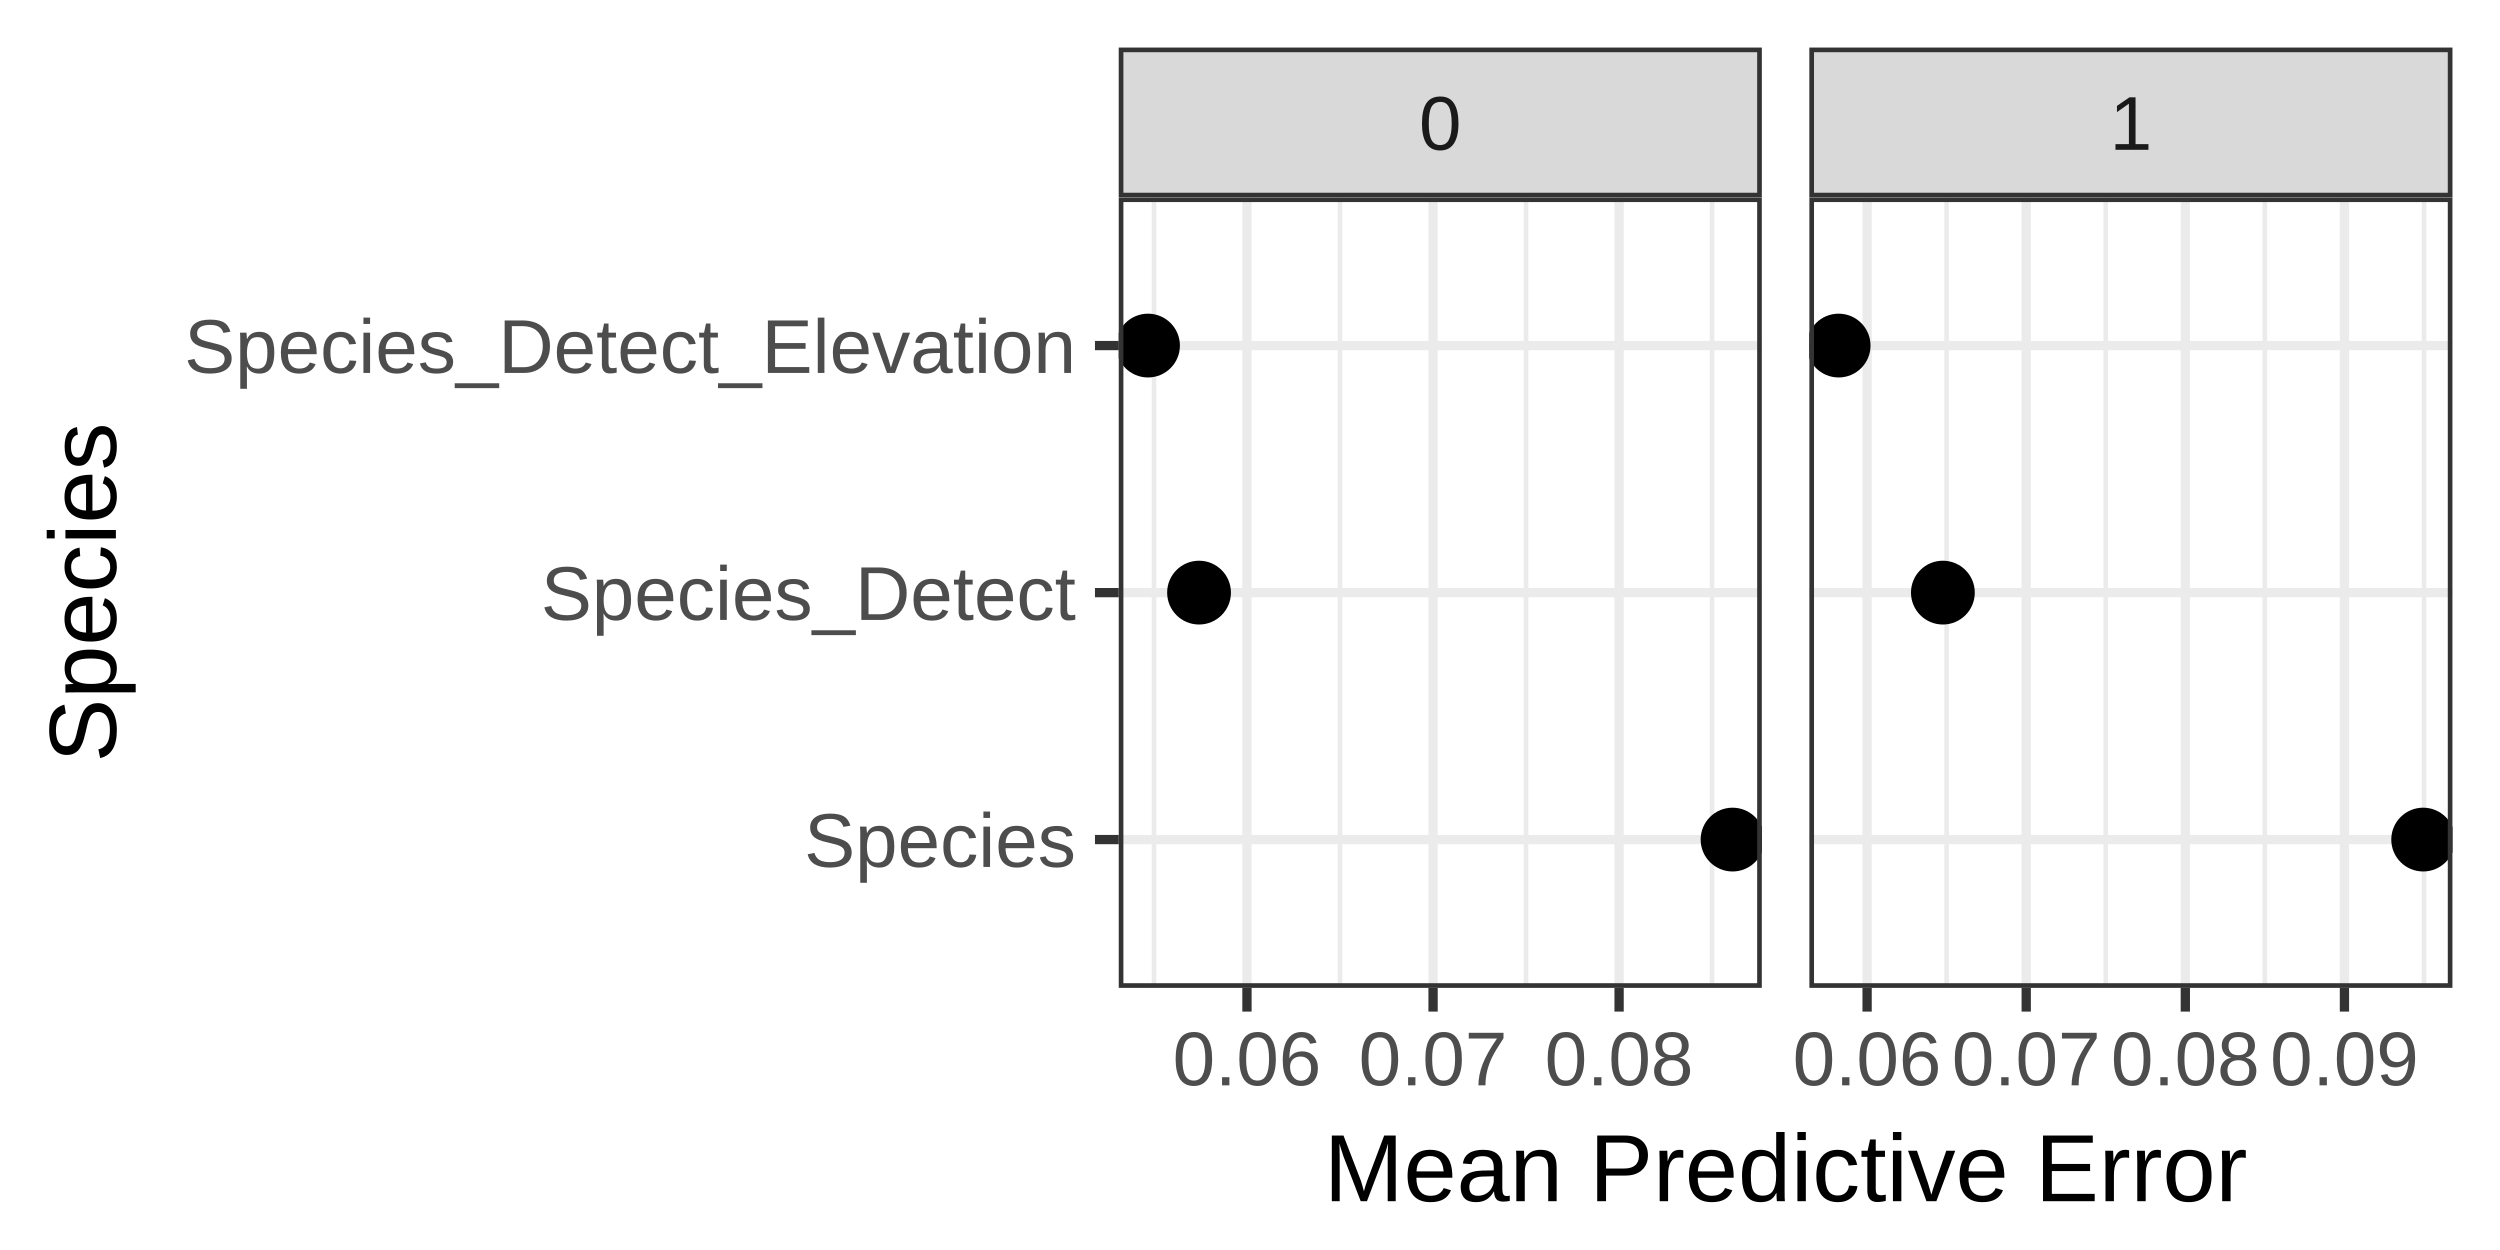
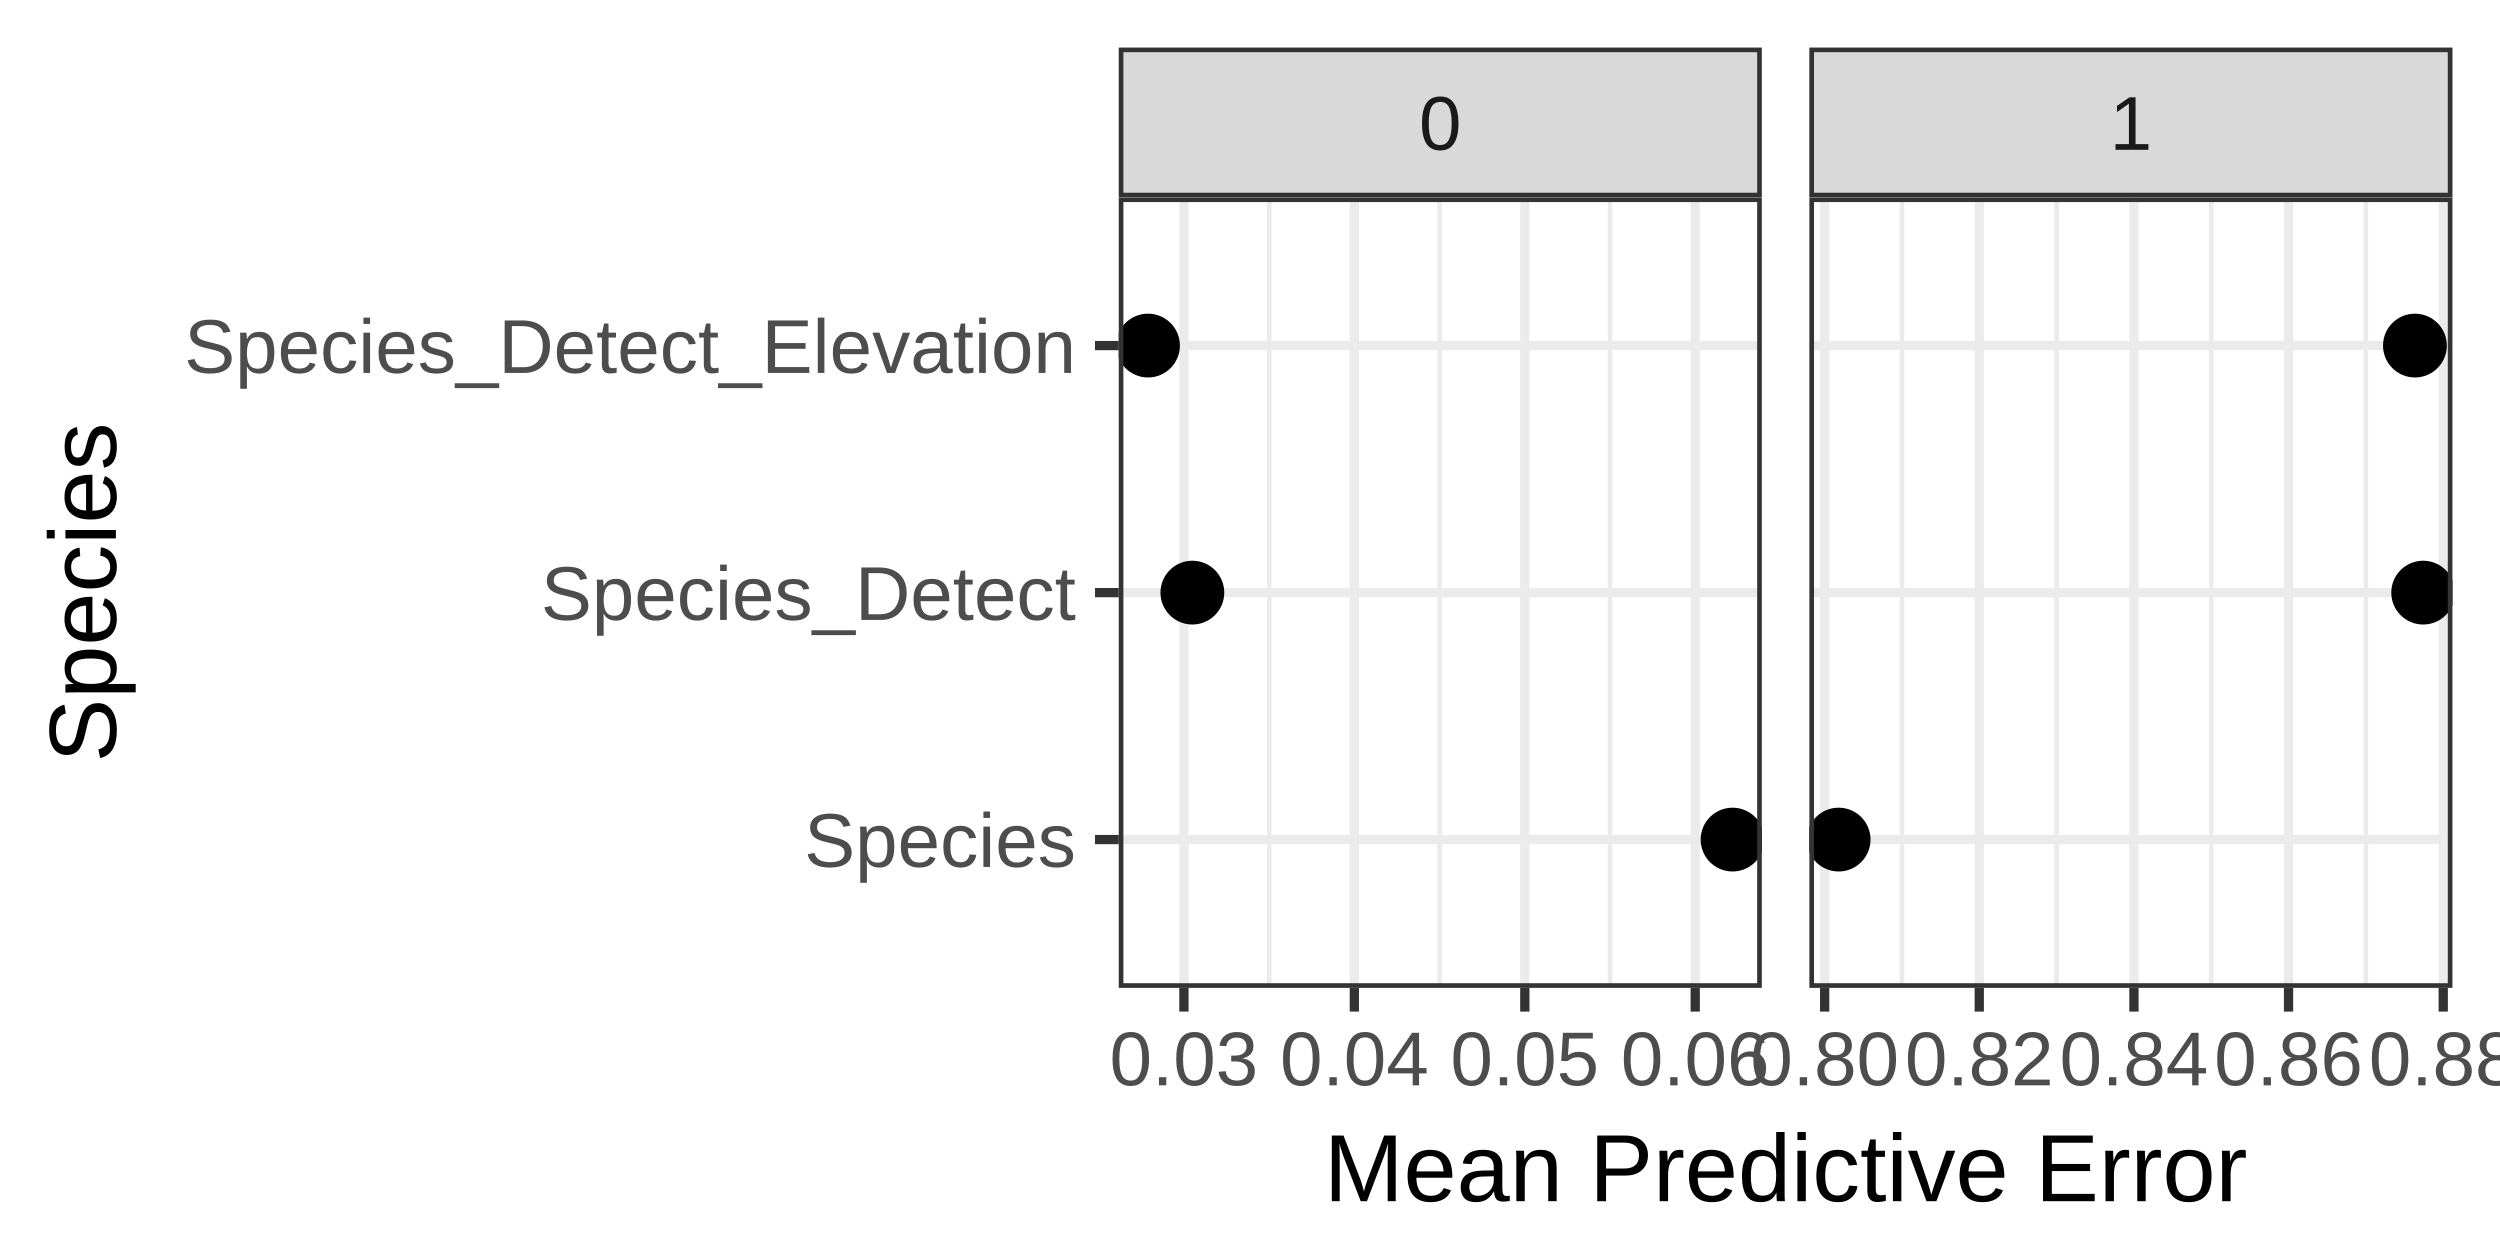
<svg xmlns="http://www.w3.org/2000/svg" viewBox="0 0 288.00 144.00">
  <defs>
    <style type="text/css">
    line, polyline, polygon, path, rect, circle {
      fill: none;
      stroke: #000000;
      stroke-linecap: round;
      stroke-linejoin: round;
      stroke-miterlimit: 10.00;
    }
  </style>
  </defs>
  <rect width="100%" height="100%" style="stroke: none; fill: #FFFFFF;" />
  <rect x="0.00" y="0.00" width="288.00" height="144.00" style="stroke-width: 1.07; stroke: #FFFFFF; fill: #FFFFFF;" />
  <defs>
    <clipPath id="cpMTI4Ljg4fDIwMi45NnwxMTMuODB8MjIuNzQ=">
      <rect x="128.88" y="22.74" width="74.08" height="91.06" />
    </clipPath>
  </defs>
  <rect x="128.88" y="22.74" width="74.08" height="91.06" style="stroke-width: 1.07; stroke: none; fill: #FFFFFF;" clip-path="url(#cpMTI4Ljg4fDIwMi45NnwxMTMuODB8MjIuNzQ=)" />
-   <polyline points="132.94,113.80 132.94,22.74 " style="stroke-width: 0.53; stroke: #EBEBEB; stroke-linecap: butt;" clip-path="url(#cpMTI4Ljg4fDIwMi45NnwxMTMuODB8MjIuNzQ=)" />
-   <polyline points="154.37,113.80 154.37,22.74 " style="stroke-width: 0.53; stroke: #EBEBEB; stroke-linecap: butt;" clip-path="url(#cpMTI4Ljg4fDIwMi45NnwxMTMuODB8MjIuNzQ=)" />
-   <polyline points="175.80,113.80 175.80,22.74 " style="stroke-width: 0.53; stroke: #EBEBEB; stroke-linecap: butt;" clip-path="url(#cpMTI4Ljg4fDIwMi45NnwxMTMuODB8MjIuNzQ=)" />
-   <polyline points="197.23,113.80 197.23,22.74 " style="stroke-width: 0.53; stroke: #EBEBEB; stroke-linecap: butt;" clip-path="url(#cpMTI4Ljg4fDIwMi45NnwxMTMuODB8MjIuNzQ=)" />
+   <polyline points="146.21,113.80 146.21,22.74 " style="stroke-width: 0.53; stroke: #EBEBEB; stroke-linecap: butt;" clip-path="url(#cpMTI4Ljg4fDIwMi45NnwxMTMuODB8MjIuNzQ=)" />
+   <polyline points="165.84,113.80 165.84,22.74 " style="stroke-width: 0.53; stroke: #EBEBEB; stroke-linecap: butt;" clip-path="url(#cpMTI4Ljg4fDIwMi45NnwxMTMuODB8MjIuNzQ=)" />
+   <polyline points="185.47,113.80 185.47,22.74 " style="stroke-width: 0.53; stroke: #EBEBEB; stroke-linecap: butt;" clip-path="url(#cpMTI4Ljg4fDIwMi45NnwxMTMuODB8MjIuNzQ=)" />
  <polyline points="128.88,96.72 202.96,96.72 " style="stroke-width: 1.07; stroke: #EBEBEB; stroke-linecap: butt;" clip-path="url(#cpMTI4Ljg4fDIwMi45NnwxMTMuODB8MjIuNzQ=)" />
  <polyline points="128.88,68.27 202.96,68.27 " style="stroke-width: 1.07; stroke: #EBEBEB; stroke-linecap: butt;" clip-path="url(#cpMTI4Ljg4fDIwMi45NnwxMTMuODB8MjIuNzQ=)" />
  <polyline points="128.88,39.81 202.96,39.81 " style="stroke-width: 1.07; stroke: #EBEBEB; stroke-linecap: butt;" clip-path="url(#cpMTI4Ljg4fDIwMi45NnwxMTMuODB8MjIuNzQ=)" />
-   <polyline points="143.65,113.80 143.65,22.74 " style="stroke-width: 1.07; stroke: #EBEBEB; stroke-linecap: butt;" clip-path="url(#cpMTI4Ljg4fDIwMi45NnwxMTMuODB8MjIuNzQ=)" />
-   <polyline points="165.09,113.80 165.09,22.74 " style="stroke-width: 1.07; stroke: #EBEBEB; stroke-linecap: butt;" clip-path="url(#cpMTI4Ljg4fDIwMi45NnwxMTMuODB8MjIuNzQ=)" />
-   <polyline points="186.52,113.80 186.52,22.74 " style="stroke-width: 1.07; stroke: #EBEBEB; stroke-linecap: butt;" clip-path="url(#cpMTI4Ljg4fDIwMi45NnwxMTMuODB8MjIuNzQ=)" />
+   <polyline points="136.39,113.80 136.39,22.74 " style="stroke-width: 1.07; stroke: #EBEBEB; stroke-linecap: butt;" clip-path="url(#cpMTI4Ljg4fDIwMi45NnwxMTMuODB8MjIuNzQ=)" />
+   <polyline points="156.02,113.80 156.02,22.74 " style="stroke-width: 1.07; stroke: #EBEBEB; stroke-linecap: butt;" clip-path="url(#cpMTI4Ljg4fDIwMi45NnwxMTMuODB8MjIuNzQ=)" />
+   <polyline points="175.66,113.80 175.66,22.74 " style="stroke-width: 1.07; stroke: #EBEBEB; stroke-linecap: butt;" clip-path="url(#cpMTI4Ljg4fDIwMi45NnwxMTMuODB8MjIuNzQ=)" />
+   <polyline points="195.29,113.80 195.29,22.74 " style="stroke-width: 1.07; stroke: #EBEBEB; stroke-linecap: butt;" clip-path="url(#cpMTI4Ljg4fDIwMi45NnwxMTMuODB8MjIuNzQ=)" />
  <circle cx="199.59" cy="96.72" r="2.49pt" style="stroke-width: 0.71; fill: #000000;" clip-path="url(#cpMTI4Ljg4fDIwMi45NnwxMTMuODB8MjIuNzQ=)" />
-   <circle cx="138.13" cy="68.27" r="2.49pt" style="stroke-width: 0.71; fill: #000000;" clip-path="url(#cpMTI4Ljg4fDIwMi45NnwxMTMuODB8MjIuNzQ=)" />
+   <circle cx="137.36" cy="68.27" r="2.49pt" style="stroke-width: 0.71; fill: #000000;" clip-path="url(#cpMTI4Ljg4fDIwMi45NnwxMTMuODB8MjIuNzQ=)" />
  <circle cx="132.25" cy="39.81" r="2.49pt" style="stroke-width: 0.71; fill: #000000;" clip-path="url(#cpMTI4Ljg4fDIwMi45NnwxMTMuODB8MjIuNzQ=)" />
  <rect x="128.88" y="22.74" width="74.08" height="91.06" style="stroke-width: 1.07; stroke: #333333;" clip-path="url(#cpMTI4Ljg4fDIwMi45NnwxMTMuODB8MjIuNzQ=)" />
  <defs>
    <clipPath id="cpMC4wMHwyODguMDB8MTQ0LjAwfDAuMDA=">
      <rect x="0.00" y="0.00" width="288.00" height="144.00" />
    </clipPath>
  </defs>
  <defs>
    <clipPath id="cpMjA4LjQ0fDI4Mi41MnwxMTMuODB8MjIuNzQ=">
      <rect x="208.44" y="22.74" width="74.08" height="91.06" />
    </clipPath>
  </defs>
  <rect x="208.44" y="22.74" width="74.08" height="91.06" style="stroke-width: 1.07; stroke: none; fill: #FFFFFF;" clip-path="url(#cpMjA4LjQ0fDI4Mi41MnwxMTMuODB8MjIuNzQ=)" />
-   <polyline points="224.25,113.80 224.25,22.74 " style="stroke-width: 0.53; stroke: #EBEBEB; stroke-linecap: butt;" clip-path="url(#cpMjA4LjQ0fDI4Mi41MnwxMTMuODB8MjIuNzQ=)" />
-   <polyline points="242.58,113.80 242.58,22.74 " style="stroke-width: 0.53; stroke: #EBEBEB; stroke-linecap: butt;" clip-path="url(#cpMjA4LjQ0fDI4Mi41MnwxMTMuODB8MjIuNzQ=)" />
-   <polyline points="260.91,113.80 260.91,22.74 " style="stroke-width: 0.53; stroke: #EBEBEB; stroke-linecap: butt;" clip-path="url(#cpMjA4LjQ0fDI4Mi41MnwxMTMuODB8MjIuNzQ=)" />
-   <polyline points="279.25,113.80 279.25,22.74 " style="stroke-width: 0.53; stroke: #EBEBEB; stroke-linecap: butt;" clip-path="url(#cpMjA4LjQ0fDI4Mi41MnwxMTMuODB8MjIuNzQ=)" />
+   <polyline points="219.11,113.80 219.11,22.74 " style="stroke-width: 0.53; stroke: #EBEBEB; stroke-linecap: butt;" clip-path="url(#cpMjA4LjQ0fDI4Mi41MnwxMTMuODB8MjIuNzQ=)" />
+   <polyline points="236.92,113.80 236.92,22.74 " style="stroke-width: 0.53; stroke: #EBEBEB; stroke-linecap: butt;" clip-path="url(#cpMjA4LjQ0fDI4Mi41MnwxMTMuODB8MjIuNzQ=)" />
+   <polyline points="254.73,113.80 254.73,22.74 " style="stroke-width: 0.53; stroke: #EBEBEB; stroke-linecap: butt;" clip-path="url(#cpMjA4LjQ0fDI4Mi41MnwxMTMuODB8MjIuNzQ=)" />
+   <polyline points="272.55,113.80 272.55,22.74 " style="stroke-width: 0.53; stroke: #EBEBEB; stroke-linecap: butt;" clip-path="url(#cpMjA4LjQ0fDI4Mi41MnwxMTMuODB8MjIuNzQ=)" />
  <polyline points="208.44,96.72 282.52,96.72 " style="stroke-width: 1.07; stroke: #EBEBEB; stroke-linecap: butt;" clip-path="url(#cpMjA4LjQ0fDI4Mi41MnwxMTMuODB8MjIuNzQ=)" />
  <polyline points="208.44,68.27 282.52,68.27 " style="stroke-width: 1.07; stroke: #EBEBEB; stroke-linecap: butt;" clip-path="url(#cpMjA4LjQ0fDI4Mi41MnwxMTMuODB8MjIuNzQ=)" />
  <polyline points="208.44,39.81 282.52,39.81 " style="stroke-width: 1.07; stroke: #EBEBEB; stroke-linecap: butt;" clip-path="url(#cpMjA4LjQ0fDI4Mi41MnwxMTMuODB8MjIuNzQ=)" />
-   <polyline points="215.09,113.80 215.09,22.74 " style="stroke-width: 1.07; stroke: #EBEBEB; stroke-linecap: butt;" clip-path="url(#cpMjA4LjQ0fDI4Mi41MnwxMTMuODB8MjIuNzQ=)" />
-   <polyline points="233.42,113.80 233.42,22.74 " style="stroke-width: 1.07; stroke: #EBEBEB; stroke-linecap: butt;" clip-path="url(#cpMjA4LjQ0fDI4Mi41MnwxMTMuODB8MjIuNzQ=)" />
-   <polyline points="251.75,113.80 251.75,22.74 " style="stroke-width: 1.07; stroke: #EBEBEB; stroke-linecap: butt;" clip-path="url(#cpMjA4LjQ0fDI4Mi41MnwxMTMuODB8MjIuNzQ=)" />
-   <polyline points="270.08,113.80 270.08,22.74 " style="stroke-width: 1.07; stroke: #EBEBEB; stroke-linecap: butt;" clip-path="url(#cpMjA4LjQ0fDI4Mi41MnwxMTMuODB8MjIuNzQ=)" />
-   <circle cx="279.15" cy="96.72" r="2.49pt" style="stroke-width: 0.71; fill: #000000;" clip-path="url(#cpMjA4LjQ0fDI4Mi41MnwxMTMuODB8MjIuNzQ=)" />
-   <circle cx="223.82" cy="68.27" r="2.49pt" style="stroke-width: 0.71; fill: #000000;" clip-path="url(#cpMjA4LjQ0fDI4Mi41MnwxMTMuODB8MjIuNzQ=)" />
-   <circle cx="211.81" cy="39.81" r="2.49pt" style="stroke-width: 0.71; fill: #000000;" clip-path="url(#cpMjA4LjQ0fDI4Mi41MnwxMTMuODB8MjIuNzQ=)" />
+   <polyline points="210.20,113.80 210.20,22.74 " style="stroke-width: 1.07; stroke: #EBEBEB; stroke-linecap: butt;" clip-path="url(#cpMjA4LjQ0fDI4Mi41MnwxMTMuODB8MjIuNzQ=)" />
+   <polyline points="228.01,113.80 228.01,22.74 " style="stroke-width: 1.07; stroke: #EBEBEB; stroke-linecap: butt;" clip-path="url(#cpMjA4LjQ0fDI4Mi41MnwxMTMuODB8MjIuNzQ=)" />
+   <polyline points="245.83,113.80 245.83,22.74 " style="stroke-width: 1.07; stroke: #EBEBEB; stroke-linecap: butt;" clip-path="url(#cpMjA4LjQ0fDI4Mi41MnwxMTMuODB8MjIuNzQ=)" />
+   <polyline points="263.64,113.80 263.64,22.74 " style="stroke-width: 1.07; stroke: #EBEBEB; stroke-linecap: butt;" clip-path="url(#cpMjA4LjQ0fDI4Mi41MnwxMTMuODB8MjIuNzQ=)" />
+   <polyline points="281.46,113.80 281.46,22.74 " style="stroke-width: 1.07; stroke: #EBEBEB; stroke-linecap: butt;" clip-path="url(#cpMjA4LjQ0fDI4Mi41MnwxMTMuODB8MjIuNzQ=)" />
+   <circle cx="211.81" cy="96.72" r="2.49pt" style="stroke-width: 0.71; fill: #000000;" clip-path="url(#cpMjA4LjQ0fDI4Mi41MnwxMTMuODB8MjIuNzQ=)" />
+   <circle cx="279.15" cy="68.27" r="2.49pt" style="stroke-width: 0.71; fill: #000000;" clip-path="url(#cpMjA4LjQ0fDI4Mi41MnwxMTMuODB8MjIuNzQ=)" />
+   <circle cx="278.20" cy="39.81" r="2.49pt" style="stroke-width: 0.71; fill: #000000;" clip-path="url(#cpMjA4LjQ0fDI4Mi41MnwxMTMuODB8MjIuNzQ=)" />
  <rect x="208.44" y="22.74" width="74.08" height="91.06" style="stroke-width: 1.07; stroke: #333333;" clip-path="url(#cpMjA4LjQ0fDI4Mi41MnwxMTMuODB8MjIuNzQ=)" />
  <defs>
    <clipPath id="cpMC4wMHwyODguMDB8MTQ0LjAwfDAuMDA=">
      <rect x="0.00" y="0.00" width="288.00" height="144.00" />
    </clipPath>
  </defs>
  <defs>
    <clipPath id="cpMTI4Ljg4fDIwMi45NnwyMi43NHw1LjQ4">
      <rect x="128.88" y="5.48" width="74.08" height="17.26" />
    </clipPath>
  </defs>
  <rect x="128.88" y="5.48" width="74.08" height="17.26" style="stroke-width: 1.07; stroke: #333333; fill: #D9D9D9;" clip-path="url(#cpMTI4Ljg4fDIwMi45NnwyMi43NHw1LjQ4)" />
  <g clip-path="url(#cpMTI4Ljg4fDIwMi45NnwyMi43NHw1LjQ4)">
    <text x="163.47" y="17.26" style="font-size: 8.80px; fill: #1A1A1A; font-family: Arial;" textLength="4.89px" lengthAdjust="spacingAndGlyphs">0</text>
  </g>
  <defs>
    <clipPath id="cpMC4wMHwyODguMDB8MTQ0LjAwfDAuMDA=">
      <rect x="0.00" y="0.00" width="288.00" height="144.00" />
    </clipPath>
  </defs>
  <defs>
    <clipPath id="cpMjA4LjQ0fDI4Mi41MnwyMi43NHw1LjQ4">
      <rect x="208.44" y="5.48" width="74.08" height="17.26" />
    </clipPath>
  </defs>
  <rect x="208.44" y="5.48" width="74.08" height="17.26" style="stroke-width: 1.07; stroke: #333333; fill: #D9D9D9;" clip-path="url(#cpMjA4LjQ0fDI4Mi41MnwyMi43NHw1LjQ4)" />
  <g clip-path="url(#cpMjA4LjQ0fDI4Mi41MnwyMi43NHw1LjQ4)">
    <text x="243.03" y="17.26" style="font-size: 8.80px; fill: #1A1A1A; font-family: Arial;" textLength="4.89px" lengthAdjust="spacingAndGlyphs">1</text>
  </g>
  <defs>
    <clipPath id="cpMC4wMHwyODguMDB8MTQ0LjAwfDAuMDA=">
      <rect x="0.00" y="0.00" width="288.00" height="144.00" />
    </clipPath>
  </defs>
-   <polyline points="143.65,116.54 143.65,113.80 " style="stroke-width: 1.07; stroke: #333333; stroke-linecap: butt;" clip-path="url(#cpMC4wMHwyODguMDB8MTQ0LjAwfDAuMDA=)" />
-   <polyline points="165.09,116.54 165.09,113.80 " style="stroke-width: 1.07; stroke: #333333; stroke-linecap: butt;" clip-path="url(#cpMC4wMHwyODguMDB8MTQ0LjAwfDAuMDA=)" />
-   <polyline points="186.52,116.54 186.52,113.80 " style="stroke-width: 1.07; stroke: #333333; stroke-linecap: butt;" clip-path="url(#cpMC4wMHwyODguMDB8MTQ0LjAwfDAuMDA=)" />
+   <polyline points="136.39,116.54 136.39,113.80 " style="stroke-width: 1.07; stroke: #333333; stroke-linecap: butt;" clip-path="url(#cpMC4wMHwyODguMDB8MTQ0LjAwfDAuMDA=)" />
+   <polyline points="156.02,116.54 156.02,113.80 " style="stroke-width: 1.07; stroke: #333333; stroke-linecap: butt;" clip-path="url(#cpMC4wMHwyODguMDB8MTQ0LjAwfDAuMDA=)" />
+   <polyline points="175.66,116.54 175.66,113.80 " style="stroke-width: 1.07; stroke: #333333; stroke-linecap: butt;" clip-path="url(#cpMC4wMHwyODguMDB8MTQ0LjAwfDAuMDA=)" />
+   <polyline points="195.29,116.54 195.29,113.80 " style="stroke-width: 1.07; stroke: #333333; stroke-linecap: butt;" clip-path="url(#cpMC4wMHwyODguMDB8MTQ0LjAwfDAuMDA=)" />
  <g clip-path="url(#cpMC4wMHwyODguMDB8MTQ0LjAwfDAuMDA=)">
-     <text x="135.09" y="125.03" style="font-size: 8.80px; fill: #4D4D4D; font-family: Arial;" textLength="17.13px" lengthAdjust="spacingAndGlyphs">0.06</text>
+     <text x="127.82" y="125.03" style="font-size: 8.80px; fill: #4D4D4D; font-family: Arial;" textLength="17.13px" lengthAdjust="spacingAndGlyphs">0.03</text>
  </g>
  <g clip-path="url(#cpMC4wMHwyODguMDB8MTQ0LjAwfDAuMDA=)">
-     <text x="156.52" y="125.03" style="font-size: 8.80px; fill: #4D4D4D; font-family: Arial;" textLength="17.13px" lengthAdjust="spacingAndGlyphs">0.07</text>
+     <text x="147.46" y="125.03" style="font-size: 8.80px; fill: #4D4D4D; font-family: Arial;" textLength="17.13px" lengthAdjust="spacingAndGlyphs">0.04</text>
  </g>
  <g clip-path="url(#cpMC4wMHwyODguMDB8MTQ0LjAwfDAuMDA=)">
-     <text x="177.95" y="125.03" style="font-size: 8.80px; fill: #4D4D4D; font-family: Arial;" textLength="17.13px" lengthAdjust="spacingAndGlyphs">0.08</text>
-   </g>
-   <polyline points="215.09,116.54 215.09,113.80 " style="stroke-width: 1.07; stroke: #333333; stroke-linecap: butt;" clip-path="url(#cpMC4wMHwyODguMDB8MTQ0LjAwfDAuMDA=)" />
-   <polyline points="233.42,116.54 233.42,113.80 " style="stroke-width: 1.07; stroke: #333333; stroke-linecap: butt;" clip-path="url(#cpMC4wMHwyODguMDB8MTQ0LjAwfDAuMDA=)" />
-   <polyline points="251.75,116.54 251.75,113.80 " style="stroke-width: 1.07; stroke: #333333; stroke-linecap: butt;" clip-path="url(#cpMC4wMHwyODguMDB8MTQ0LjAwfDAuMDA=)" />
-   <polyline points="270.08,116.54 270.08,113.80 " style="stroke-width: 1.07; stroke: #333333; stroke-linecap: butt;" clip-path="url(#cpMC4wMHwyODguMDB8MTQ0LjAwfDAuMDA=)" />
-   <g clip-path="url(#cpMC4wMHwyODguMDB8MTQ0LjAwfDAuMDA=)">
-     <text x="206.52" y="125.03" style="font-size: 8.80px; fill: #4D4D4D; font-family: Arial;" textLength="17.13px" lengthAdjust="spacingAndGlyphs">0.06</text>
+     <text x="167.09" y="125.03" style="font-size: 8.80px; fill: #4D4D4D; font-family: Arial;" textLength="17.13px" lengthAdjust="spacingAndGlyphs">0.05</text>
  </g>
  <g clip-path="url(#cpMC4wMHwyODguMDB8MTQ0LjAwfDAuMDA=)">
-     <text x="224.85" y="125.03" style="font-size: 8.80px; fill: #4D4D4D; font-family: Arial;" textLength="17.13px" lengthAdjust="spacingAndGlyphs">0.07</text>
+     <text x="186.72" y="125.03" style="font-size: 8.80px; fill: #4D4D4D; font-family: Arial;" textLength="17.13px" lengthAdjust="spacingAndGlyphs">0.06</text>
+   </g>
+   <polyline points="210.20,116.54 210.20,113.80 " style="stroke-width: 1.07; stroke: #333333; stroke-linecap: butt;" clip-path="url(#cpMC4wMHwyODguMDB8MTQ0LjAwfDAuMDA=)" />
+   <polyline points="228.01,116.54 228.01,113.80 " style="stroke-width: 1.07; stroke: #333333; stroke-linecap: butt;" clip-path="url(#cpMC4wMHwyODguMDB8MTQ0LjAwfDAuMDA=)" />
+   <polyline points="245.83,116.54 245.83,113.80 " style="stroke-width: 1.07; stroke: #333333; stroke-linecap: butt;" clip-path="url(#cpMC4wMHwyODguMDB8MTQ0LjAwfDAuMDA=)" />
+   <polyline points="263.64,116.54 263.64,113.80 " style="stroke-width: 1.07; stroke: #333333; stroke-linecap: butt;" clip-path="url(#cpMC4wMHwyODguMDB8MTQ0LjAwfDAuMDA=)" />
+   <polyline points="281.46,116.54 281.46,113.80 " style="stroke-width: 1.07; stroke: #333333; stroke-linecap: butt;" clip-path="url(#cpMC4wMHwyODguMDB8MTQ0LjAwfDAuMDA=)" />
+   <g clip-path="url(#cpMC4wMHwyODguMDB8MTQ0LjAwfDAuMDA=)">
+     <text x="201.64" y="125.03" style="font-size: 8.80px; fill: #4D4D4D; font-family: Arial;" textLength="17.13px" lengthAdjust="spacingAndGlyphs">0.80</text>
  </g>
  <g clip-path="url(#cpMC4wMHwyODguMDB8MTQ0LjAwfDAuMDA=)">
-     <text x="243.18" y="125.03" style="font-size: 8.80px; fill: #4D4D4D; font-family: Arial;" textLength="17.13px" lengthAdjust="spacingAndGlyphs">0.08</text>
+     <text x="219.45" y="125.03" style="font-size: 8.80px; fill: #4D4D4D; font-family: Arial;" textLength="17.13px" lengthAdjust="spacingAndGlyphs">0.82</text>
  </g>
  <g clip-path="url(#cpMC4wMHwyODguMDB8MTQ0LjAwfDAuMDA=)">
-     <text x="261.52" y="125.03" style="font-size: 8.80px; fill: #4D4D4D; font-family: Arial;" textLength="17.13px" lengthAdjust="spacingAndGlyphs">0.09</text>
+     <text x="237.26" y="125.03" style="font-size: 8.80px; fill: #4D4D4D; font-family: Arial;" textLength="17.13px" lengthAdjust="spacingAndGlyphs">0.84</text>
+   </g>
+   <g clip-path="url(#cpMC4wMHwyODguMDB8MTQ0LjAwfDAuMDA=)">
+     <text x="255.08" y="125.03" style="font-size: 8.80px; fill: #4D4D4D; font-family: Arial;" textLength="17.13px" lengthAdjust="spacingAndGlyphs">0.86</text>
+   </g>
+   <g clip-path="url(#cpMC4wMHwyODguMDB8MTQ0LjAwfDAuMDA=)">
+     <text x="272.89" y="125.03" style="font-size: 8.80px; fill: #4D4D4D; font-family: Arial;" textLength="17.13px" lengthAdjust="spacingAndGlyphs">0.88</text>
  </g>
  <g clip-path="url(#cpMC4wMHwyODguMDB8MTQ0LjAwfDAuMDA=)">
    <text x="92.64" y="99.87" style="font-size: 8.80px; fill: #4D4D4D; font-family: Arial;" textLength="31.31px" lengthAdjust="spacingAndGlyphs">Species</text>
  </g>
  <g clip-path="url(#cpMC4wMHwyODguMDB8MTQ0LjAwfDAuMDA=)">
    <text x="62.31" y="71.42" style="font-size: 8.80px; fill: #4D4D4D; font-family: Arial;" textLength="61.63px" lengthAdjust="spacingAndGlyphs">Species_Detect</text>
  </g>
  <g clip-path="url(#cpMC4wMHwyODguMDB8MTQ0LjAwfDAuMDA=)">
    <text x="21.22" y="42.96" style="font-size: 8.80px; fill: #4D4D4D; font-family: Arial;" textLength="102.73px" lengthAdjust="spacingAndGlyphs">Species_Detect_Elevation</text>
  </g>
  <polyline points="126.14,96.72 128.88,96.72 " style="stroke-width: 1.07; stroke: #333333; stroke-linecap: butt;" clip-path="url(#cpMC4wMHwyODguMDB8MTQ0LjAwfDAuMDA=)" />
  <polyline points="126.14,68.27 128.88,68.27 " style="stroke-width: 1.07; stroke: #333333; stroke-linecap: butt;" clip-path="url(#cpMC4wMHwyODguMDB8MTQ0LjAwfDAuMDA=)" />
  <polyline points="126.14,39.81 128.88,39.81 " style="stroke-width: 1.07; stroke: #333333; stroke-linecap: butt;" clip-path="url(#cpMC4wMHwyODguMDB8MTQ0LjAwfDAuMDA=)" />
  <g clip-path="url(#cpMC4wMHwyODguMDB8MTQ0LjAwfDAuMDA=)">
    <text x="152.52" y="138.38" style="font-size: 11.00px; font-family: Arial;" textLength="106.37px" lengthAdjust="spacingAndGlyphs">Mean Predictive Error</text>
  </g>
  <g clip-path="url(#cpMC4wMHwyODguMDB8MTQ0LjAwfDAuMDA=)">
    <text transform="translate(13.35,87.83) rotate(-90)" style="font-size: 11.00px; font-family: Arial;" textLength="39.13px" lengthAdjust="spacingAndGlyphs">Species</text>
  </g>
</svg>
